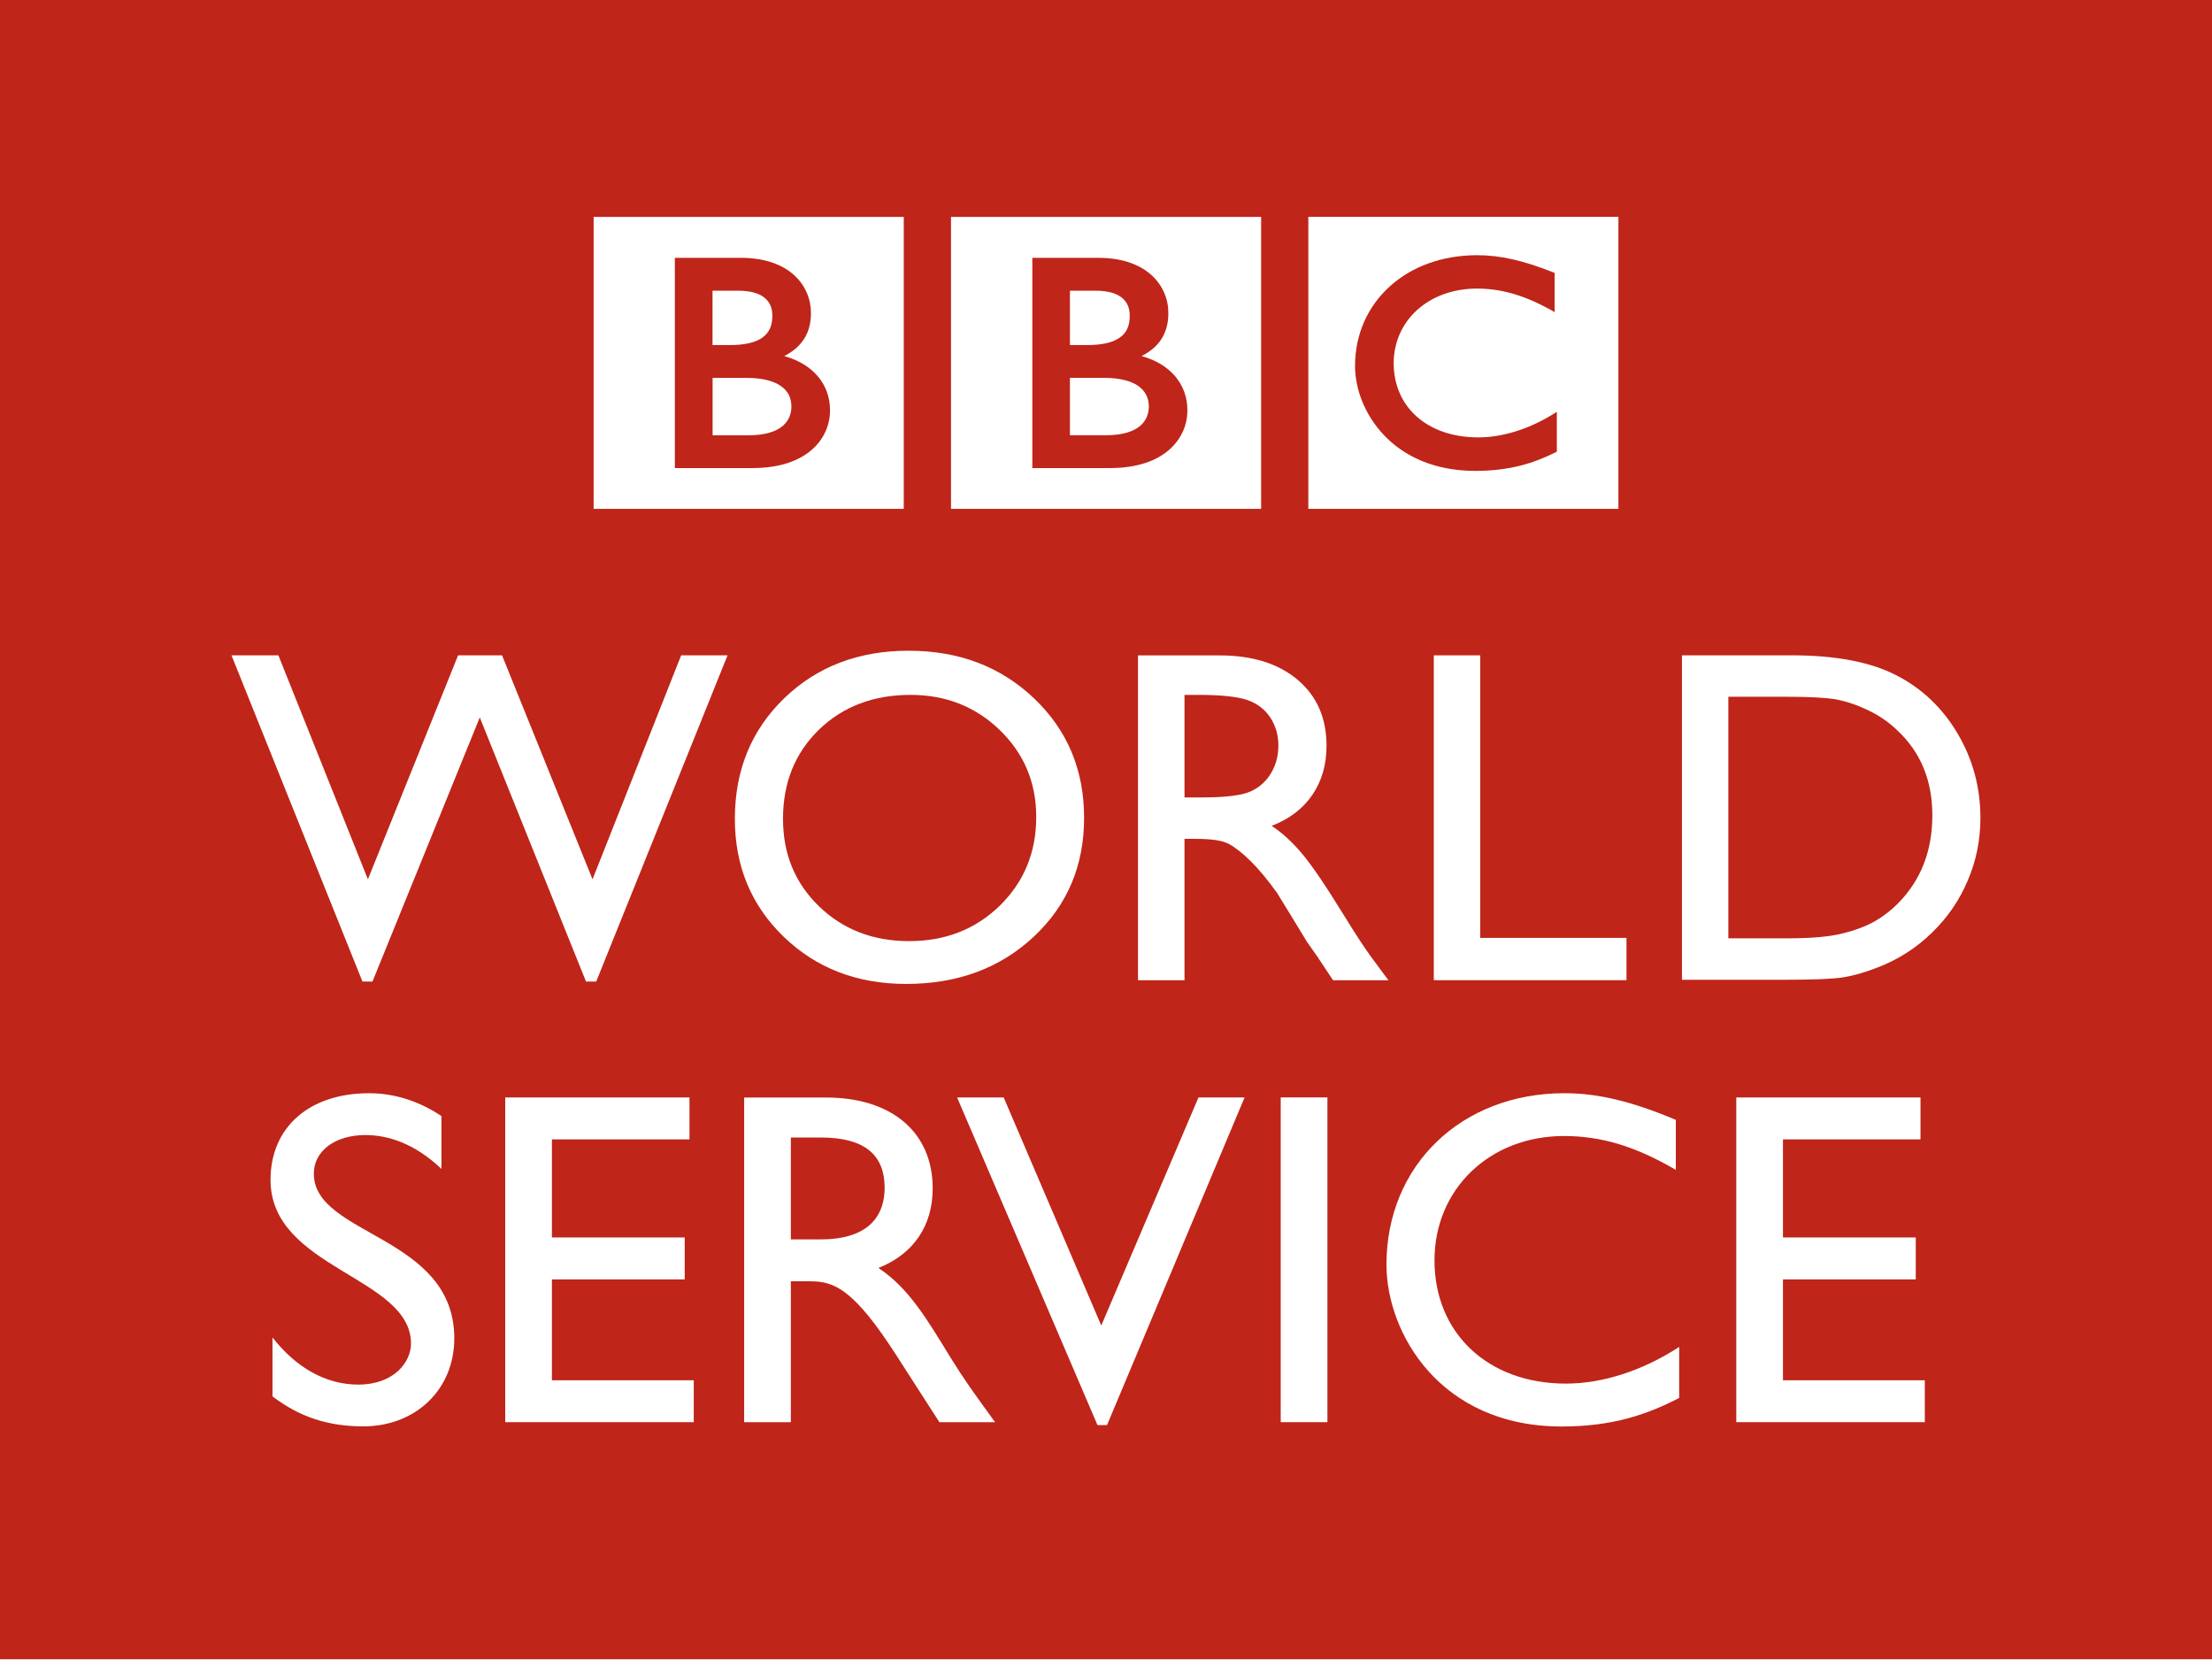
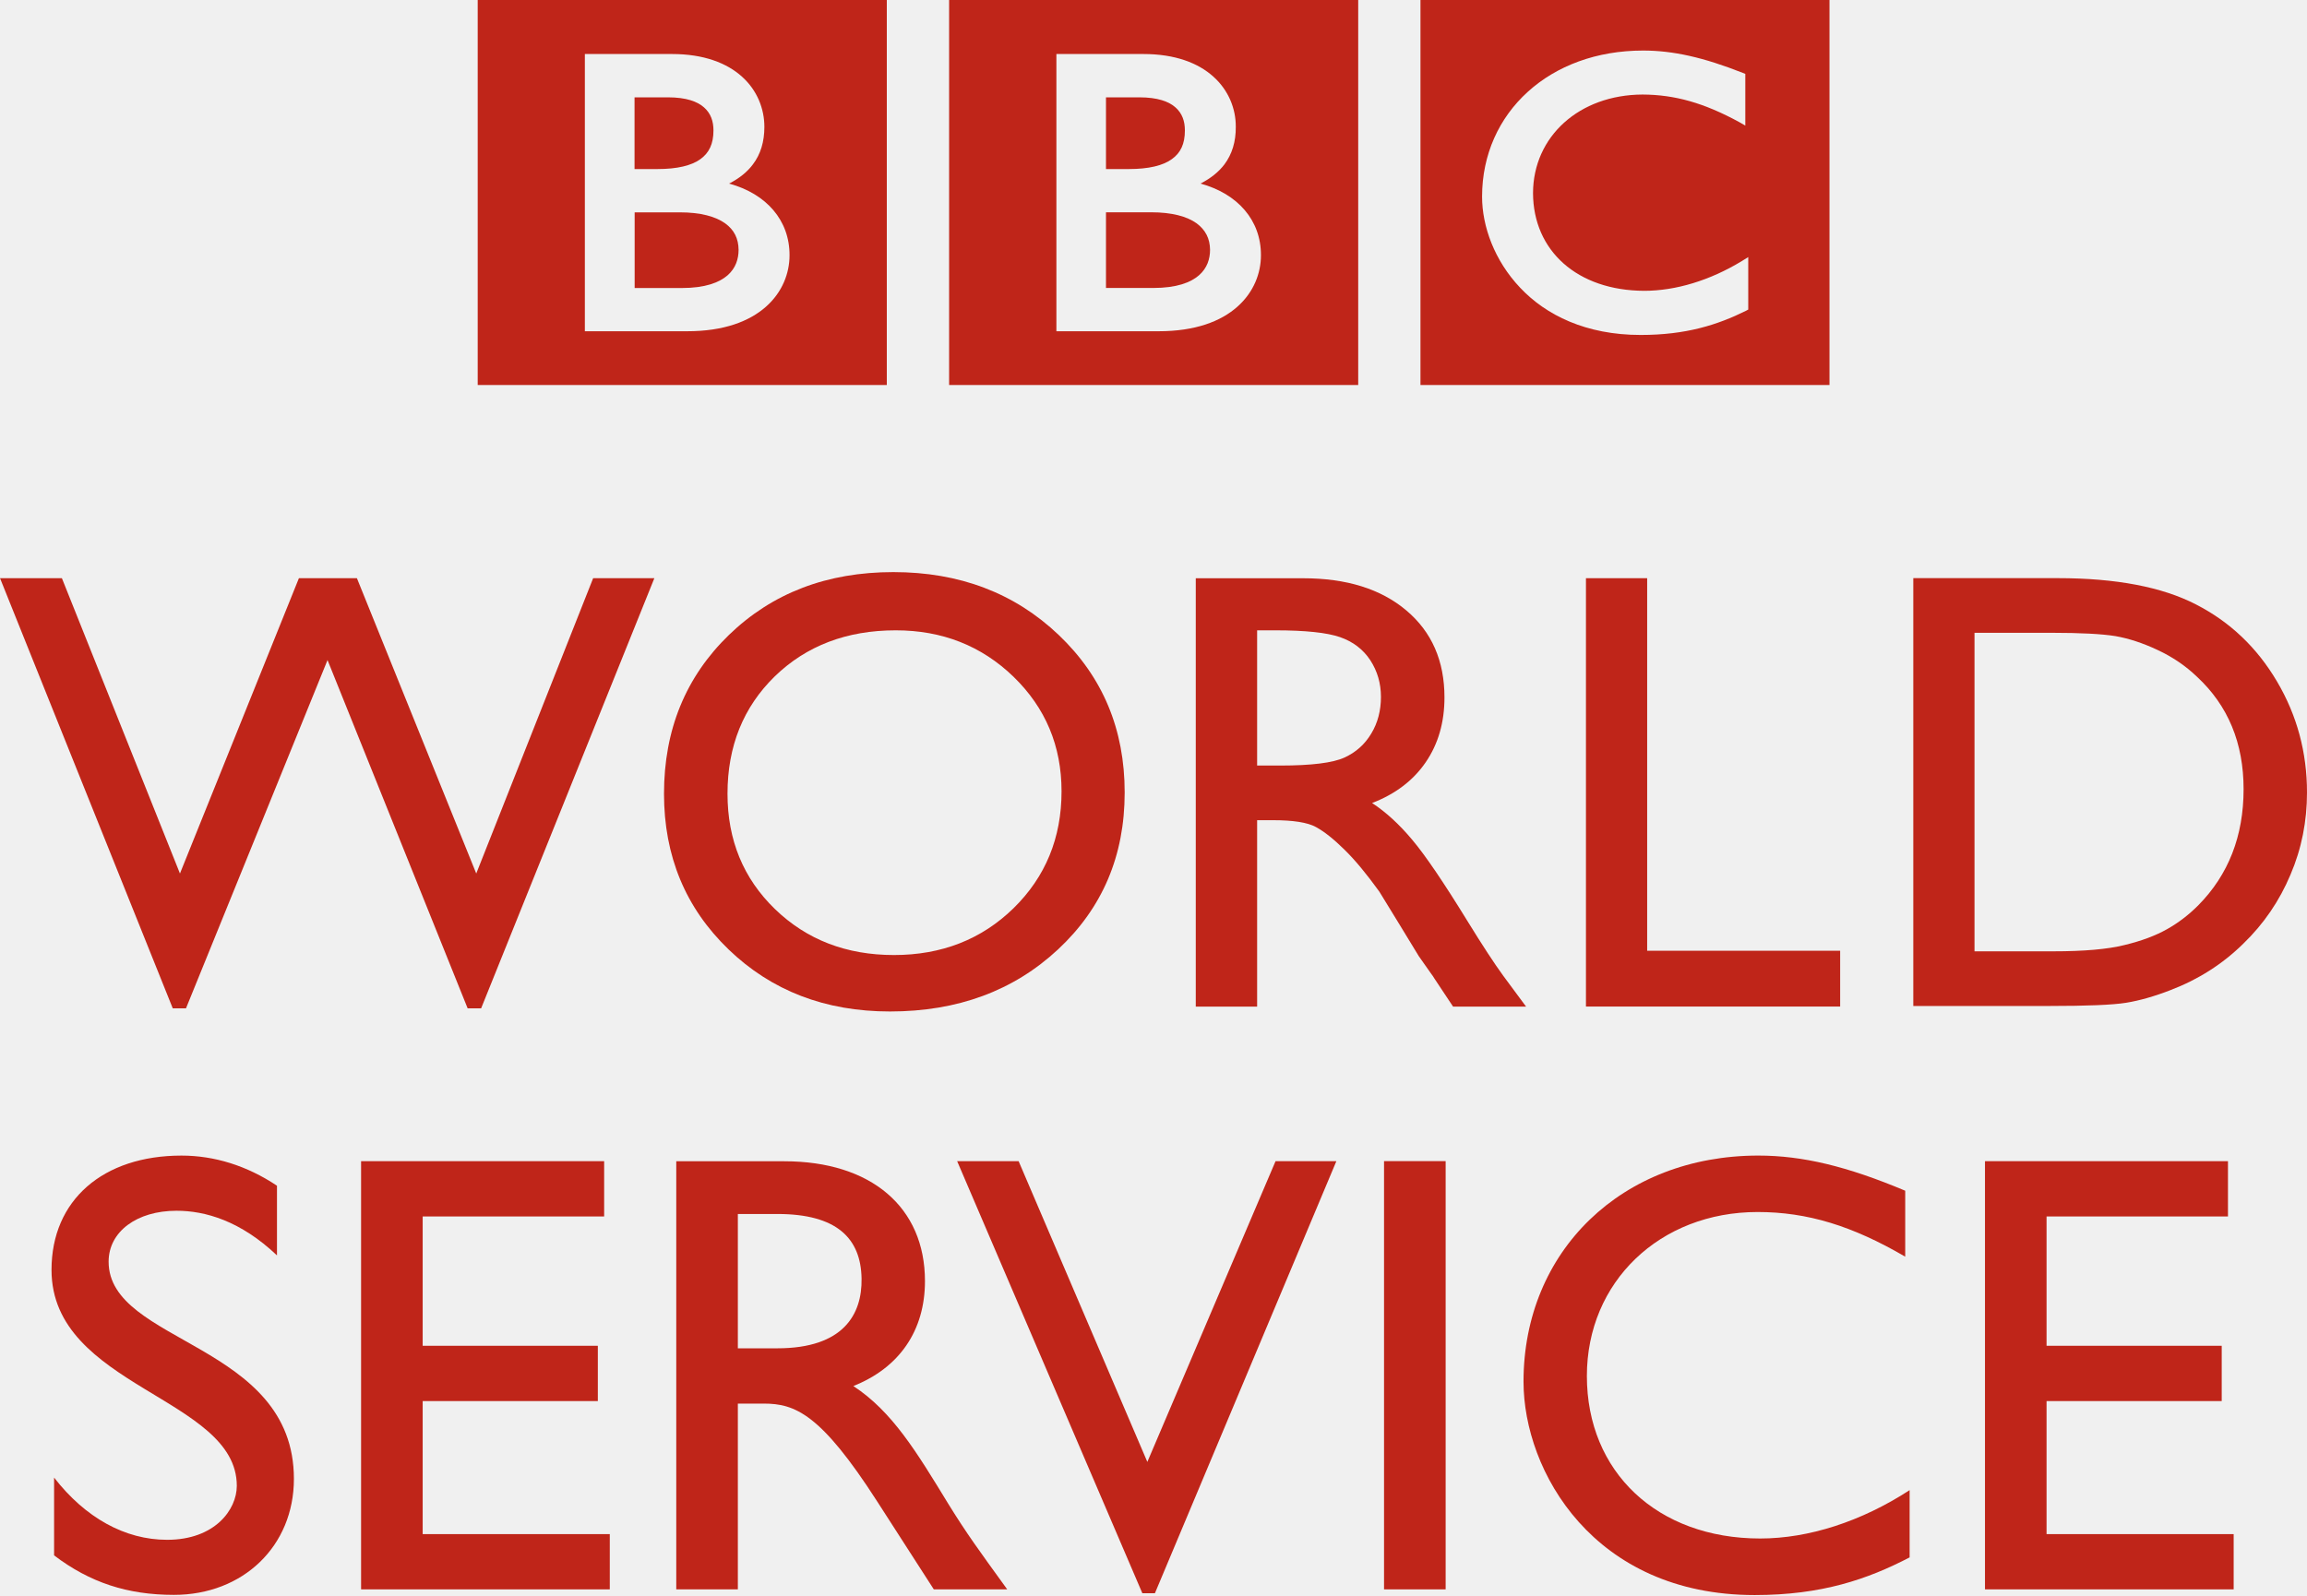
- <svg xmlns="http://www.w3.org/2000/svg" height="450.01" width="600" version="1.1" viewBox="0 0 158.75 119.066">
-   <path d="m0 119.07h158.75v-119.07h-158.75z" fill="#bf2519" />
-   <g fill="#fff">
-     <path d="m48.884 47.03h3.33l-9.425 23.41h-0.733l-7.624-18.955-7.701 18.955h-0.719l-9.398-23.41h3.366l6.423 16.072 6.472-16.072h3.156l6.493 16.072z" />
-     <path d="m65.348 49.867c-2.667 0-4.86 0.838-6.577 2.5-1.718 1.676-2.577 3.805-2.577 6.395 0 2.514 0.859 4.608 2.584 6.277 1.724 1.668 3.882 2.499 6.472 2.499 2.597 0 4.768-0.852 6.507-2.548 1.738-1.704 2.611-3.826 2.611-6.36 0-2.472-0.873-4.546-2.611-6.235-1.739-1.683-3.875-2.528-6.409-2.528m-0.133-3.169c3.602 0 6.598 1.138 8.999 3.421 2.395 2.283 3.589 5.138 3.589 8.573 0 3.442-1.208 6.284-3.624 8.539-2.422 2.255-5.466 3.379-9.146 3.379-3.518 0-6.444-1.124-8.783-3.379s-3.511-5.076-3.511-8.469c0-3.484 1.179-6.36 3.532-8.643 2.36-2.283 5.341-3.421 8.944-3.421" />
-     <path d="m86.007 49.867h-0.998v7.359h1.263c1.69 0 2.856-0.146 3.484-0.433 0.629-0.286 1.117-0.726 1.466-1.312 0.35-0.58 0.524-1.25 0.524-1.99s-0.195-1.403-0.579-1.997c-0.391-0.593-0.943-1.012-1.648-1.257-0.705-0.244-1.878-0.37-3.512-0.37m-4.336 20.478v-23.312h5.837c2.36 0 4.231 0.579 5.62 1.752 1.383 1.166 2.074 2.744 2.074 4.734 0 1.361-0.342 2.534-1.019 3.526-0.678 0.991-1.648 1.731-2.919 2.22 0.747 0.489 1.473 1.152 2.186 2.004 0.712 0.844 1.71 2.318 3.002 4.419 0.817 1.327 1.466 2.318 1.955 2.988l1.235 1.669h-3.972l-1.02-1.536c-0.028-0.056-0.097-0.154-0.195-0.286l-0.649-0.922-1.034-1.697-1.117-1.822c-0.691-0.956-1.319-1.717-1.899-2.283-0.572-0.565-1.089-0.977-1.55-1.229-0.46-0.251-1.242-0.37-2.332-0.37h-0.865v10.145z" />
-     <path d="m102.9 47.03h3.33v20.275h10.5v3.037h-13.83z" />
-     <path d="m128.22 50.001h-4.18v17.335h4.28c1.66 0 2.96-0.111 3.88-0.342 0.93-0.223 1.7-0.516 2.32-0.865 0.62-0.35 1.18-0.782 1.69-1.292 1.65-1.669 2.47-3.777 2.47-6.325 0-2.507-0.84-4.546-2.54-6.123-0.62-0.594-1.33-1.076-2.14-1.453-0.8-0.377-1.57-0.628-2.29-0.754-0.73-0.118-1.89-0.181-3.49-0.181m-7.51 20.31v-23.284h7.86c3.17 0 5.68 0.481 7.52 1.431 1.85 0.949 3.32 2.346 4.41 4.196s1.63 3.861 1.63 6.039c0 1.557-0.29 3.051-0.9 4.475-0.6 1.425-1.45 2.674-2.57 3.756-1.13 1.111-2.45 1.948-3.95 2.521-0.88 0.342-1.69 0.572-2.42 0.691s-2.14 0.175-4.2 0.175z" />
-     <path d="m82.448 29.155c0 0.496-0.154 0.998-0.601 1.389-0.446 0.391-1.214 0.691-2.492 0.691h-2.569v-4.119h2.457c1.145 0 1.955 0.231 2.465 0.594 0.502 0.37 0.733 0.844 0.74 1.445" />
-     <path d="m80.367 24.225c0.482-0.342 0.712-0.831 0.712-1.564 0-0.503-0.146-0.928-0.509-1.25-0.356-0.321-0.971-0.551-1.969-0.551h-1.815v3.903h1.249c1.076 0 1.851-0.189 2.332-0.538" />
-     <path d="m85.217 29.457c0.007-1.906-1.264-3.351-3.289-3.903 0.545-0.279 0.978-0.621 1.299-1.04 0.419-0.558 0.628-1.243 0.621-2.046 0.007-0.977-0.384-1.982-1.214-2.729-0.824-0.747-2.088-1.236-3.806-1.236h-4.74v15.087h5.564c1.99 0 3.386-0.537 4.28-1.333 0.901-0.796 1.285-1.836 1.285-2.8m5.292 7.059h-22.258v-20.952h22.258z" />
-     <path d="m54.718 24.225c0.475-0.342 0.712-0.831 0.712-1.564 0-0.503-0.147-0.928-0.51-1.25-0.356-0.321-0.97-0.551-1.968-0.551h-1.816v3.903h1.25c1.075 0 1.85-0.189 2.332-0.538" />
-     <path d="m56.057 27.712c-0.51-0.363-1.32-0.593-2.465-0.593h-2.45v4.119h2.562c1.278 0 2.046-0.3 2.493-0.691 0.446-0.391 0.6-0.894 0.6-1.389-0.007-0.601-0.23-1.083-0.74-1.446" />
-     <path d="m59.569 29.457c0.007-1.906-1.264-3.351-3.289-3.903 0.545-0.279 0.978-0.621 1.292-1.04 0.426-0.558 0.628-1.243 0.628-2.046 0-0.977-0.384-1.982-1.214-2.729-0.824-0.747-2.088-1.236-3.806-1.236h-4.747v15.087h5.571c1.99 0 3.379-0.537 4.28-1.333s1.285-1.836 1.285-2.8m5.292 7.059h-22.258v-20.952h22.258z" />
-     <path d="m111.73 29.554-0.35 0.217c-1.73 1.054-3.6 1.619-5.31 1.619-3.64-0.014-6.04-2.178-6.05-5.32 0.01-3.079 2.51-5.348 5.96-5.362 1.76 0.007 3.35 0.461 5.25 1.494l0.34 0.196v-2.814l-0.14-0.056c-2.14-0.844-3.79-1.214-5.42-1.214-2.53 0-4.72 0.83-6.277 2.248-1.557 1.41-2.485 3.407-2.485 5.704 0 1.599 0.663 3.47 2.073 4.957 1.399 1.487 3.579 2.569 6.549 2.569h0.01c2.47 0 4.18-0.551 5.72-1.312l0.13-0.07zm4.42 6.961h-22.254v-20.952h22.254z" />
-     <path d="m31.682 83.884c-1.983-1.878-3.896-2.429-5.467-2.429-2.15 0-3.693 1.131-3.693 2.772 0 4.475 10.081 4.405 10.081 11.82 0 3.658-2.764 6.313-6.528 6.313-2.527 0-4.573-0.67-6.52-2.15v-4.233c1.703 2.192 3.86 3.386 6.15 3.386 2.598 0 3.791-1.641 3.791-2.939 0-4.818-10.081-5.362-10.081-11.751 0-3.798 2.8-6.22 7.072-6.22 1.781 0 3.554 0.544 5.195 1.64z" />
-     <path d="m49.482 81.766h-9.873v7.038h9.53v3.009h-9.53v7.24h10.18v3.007h-13.531v-23.303h13.224z" />
-     <path d="m56.757 88.941h2.151c3.588 0 4.614-1.843 4.58-3.791-0.035-2.185-1.334-3.519-4.58-3.519h-2.151zm2.528-10.179c4.712 0 7.652 2.492 7.652 6.521 0 2.702-1.397 4.719-3.896 5.711 2.122 1.396 3.421 3.554 5.194 6.458 0.992 1.599 1.571 2.388 3.177 4.608h-3.994l-3.079-4.783c-3.072-4.782-4.475-5.327-6.178-5.327h-1.404v10.11h-3.351v-23.298z" />
-     <path d="m79.448 102.27h-0.684l-10.075-23.512h3.344l7.003 16.366 6.975-16.366h3.309z" />
-     <path d="m95.266 102.06h-3.352v-23.306h3.352z" />
-     <path d="m120.27 83.954c-2.87-1.676-5.32-2.43-8.03-2.43-5.32 0-9.29 3.798-9.29 8.923 0 5.222 3.83 8.845 9.43 8.845 2.63 0 5.5-0.921 8.13-2.632v3.66c-2.29 1.19-4.78 2.05-8.43 2.05-8.75 0-12.577-6.729-12.577-11.616 0-7.108 5.357-12.302 12.777-12.302 2.39 0 4.82 0.579 7.99 1.913z" />
-     <path d="m137.83 81.766h-9.87v7.038h9.53v3.009h-9.53v7.24h10.18v3.007h-13.53v-23.303h13.22z" />
+ <svg xmlns="http://www.w3.org/2000/svg" width="200mm" height="138.32mm" version="1.1" viewBox="0 0 200 138.32">
+   <g transform="translate(200.62 -34.821)">
+     <g transform="matrix(1.5934 0 0 1.5934 -227.09 10.023)" fill="#bb1919">
+       <g fill="#bf2519">
+         <path d="m48.884 47.03h3.33l-9.425 23.41h-0.733l-7.624-18.955-7.701 18.955h-0.719l-9.398-23.41h3.366l6.423 16.072 6.472-16.072h3.156l6.493 16.072z" />
+         <path d="m65.348 49.867c-2.667 0-4.86 0.838-6.577 2.5-1.718 1.676-2.577 3.805-2.577 6.395 0 2.514 0.859 4.608 2.584 6.277 1.724 1.668 3.882 2.499 6.472 2.499 2.597 0 4.768-0.852 6.507-2.548 1.738-1.704 2.611-3.826 2.611-6.36 0-2.472-0.873-4.546-2.611-6.235-1.739-1.683-3.875-2.528-6.409-2.528m-0.133-3.169c3.602 0 6.598 1.138 8.999 3.421 2.395 2.283 3.589 5.138 3.589 8.573 0 3.442-1.208 6.284-3.624 8.539-2.422 2.255-5.466 3.379-9.146 3.379-3.518 0-6.444-1.124-8.783-3.379s-3.511-5.076-3.511-8.469c0-3.484 1.179-6.36 3.532-8.643 2.36-2.283 5.341-3.421 8.944-3.421" />
+         <path d="m86.007 49.867h-0.998v7.359h1.263c1.69 0 2.856-0.146 3.484-0.433 0.629-0.286 1.117-0.726 1.466-1.312 0.35-0.58 0.524-1.25 0.524-1.99s-0.195-1.403-0.579-1.997c-0.391-0.593-0.943-1.012-1.648-1.257-0.705-0.244-1.878-0.37-3.512-0.37m-4.336 20.478v-23.312h5.837c2.36 0 4.231 0.579 5.62 1.752 1.383 1.166 2.074 2.744 2.074 4.734 0 1.361-0.342 2.534-1.019 3.526-0.678 0.991-1.648 1.731-2.919 2.22 0.747 0.489 1.473 1.152 2.186 2.004 0.712 0.844 1.71 2.318 3.002 4.419 0.817 1.327 1.466 2.318 1.955 2.988l1.235 1.669h-3.972l-1.02-1.536c-0.028-0.056-0.097-0.154-0.195-0.286l-0.649-0.922-1.034-1.697-1.117-1.822c-0.691-0.956-1.319-1.717-1.899-2.283-0.572-0.565-1.089-0.977-1.55-1.229-0.46-0.251-1.242-0.37-2.332-0.37h-0.865v10.145z" />
+         <path d="m102.9 47.03h3.33v20.275h10.5v3.037h-13.83z" />
+         <path d="m128.22 50.001h-4.18v17.335h4.28c1.66 0 2.96-0.111 3.88-0.342 0.93-0.223 1.7-0.516 2.32-0.865 0.62-0.35 1.18-0.782 1.69-1.292 1.65-1.669 2.47-3.777 2.47-6.325 0-2.507-0.84-4.546-2.54-6.123-0.62-0.594-1.33-1.076-2.14-1.453-0.8-0.377-1.57-0.628-2.29-0.754-0.73-0.118-1.89-0.181-3.49-0.181m-7.51 20.31v-23.284h7.86c3.17 0 5.68 0.481 7.52 1.431 1.85 0.949 3.32 2.346 4.41 4.196s1.63 3.861 1.63 6.039c0 1.557-0.29 3.051-0.9 4.475-0.6 1.425-1.45 2.674-2.57 3.756-1.13 1.111-2.45 1.948-3.95 2.521-0.88 0.342-1.69 0.572-2.42 0.691s-2.14 0.175-4.2 0.175z" />
+         <path d="m82.448 29.155c0 0.496-0.154 0.998-0.601 1.389-0.446 0.391-1.214 0.691-2.492 0.691h-2.569v-4.119h2.457c1.145 0 1.955 0.231 2.465 0.594 0.502 0.37 0.733 0.844 0.74 1.445" />
+         <path d="m80.367 24.225c0.482-0.342 0.712-0.831 0.712-1.564 0-0.503-0.146-0.928-0.509-1.25-0.356-0.321-0.971-0.551-1.969-0.551h-1.815v3.903h1.249c1.076 0 1.851-0.189 2.332-0.538" />
+         <path d="m85.217 29.457c7e-3 -1.906-1.264-3.351-3.289-3.903 0.545-0.279 0.978-0.621 1.299-1.04 0.419-0.558 0.628-1.243 0.621-2.046 7e-3 -0.977-0.384-1.982-1.214-2.729-0.824-0.747-2.088-1.236-3.806-1.236h-4.74v15.087h5.564c1.99 0 3.386-0.537 4.28-1.333 0.901-0.796 1.285-1.836 1.285-2.8m5.292 7.059h-22.258v-20.952h22.258z" />
+         <path d="m54.718 24.225c0.475-0.342 0.712-0.831 0.712-1.564 0-0.503-0.147-0.928-0.51-1.25-0.356-0.321-0.97-0.551-1.968-0.551h-1.816v3.903h1.25c1.075 0 1.85-0.189 2.332-0.538" />
+         <path d="m56.057 27.712c-0.51-0.363-1.32-0.593-2.465-0.593h-2.45v4.119h2.562c1.278 0 2.046-0.3 2.493-0.691 0.446-0.391 0.6-0.894 0.6-1.389-7e-3 -0.601-0.23-1.083-0.74-1.446" />
+         <path d="m59.569 29.457c7e-3 -1.906-1.264-3.351-3.289-3.903 0.545-0.279 0.978-0.621 1.292-1.04 0.426-0.558 0.628-1.243 0.628-2.046 0-0.977-0.384-1.982-1.214-2.729-0.824-0.747-2.088-1.236-3.806-1.236h-4.747v15.087h5.571c1.99 0 3.379-0.537 4.28-1.333s1.285-1.836 1.285-2.8m5.292 7.059h-22.258v-20.952h22.258z" />
+         <path d="m111.73 29.554-0.35 0.217c-1.73 1.054-3.6 1.619-5.31 1.619-3.64-0.014-6.04-2.178-6.05-5.32 0.01-3.079 2.51-5.348 5.96-5.362 1.76 7e-3 3.35 0.461 5.25 1.494l0.34 0.196v-2.814l-0.14-0.056c-2.14-0.844-3.79-1.214-5.42-1.214-2.53 0-4.72 0.83-6.277 2.248-1.557 1.41-2.485 3.407-2.485 5.704 0 1.599 0.663 3.47 2.073 4.957 1.399 1.487 3.579 2.569 6.549 2.569h0.01c2.47 0 4.18-0.551 5.72-1.312l0.13-0.07zm4.42 6.961h-22.254v-20.952h22.254z" />
+         <path d="m31.682 83.884c-1.983-1.878-3.896-2.429-5.467-2.429-2.15 0-3.693 1.131-3.693 2.772 0 4.475 10.081 4.405 10.081 11.82 0 3.658-2.764 6.313-6.528 6.313-2.527 0-4.573-0.67-6.52-2.15v-4.233c1.703 2.192 3.86 3.386 6.15 3.386 2.598 0 3.791-1.641 3.791-2.939 0-4.818-10.081-5.362-10.081-11.751 0-3.798 2.8-6.22 7.072-6.22 1.781 0 3.554 0.544 5.195 1.64z" />
+         <path d="m49.482 81.766h-9.873v7.038h9.53v3.009h-9.53v7.24h10.18v3.007h-13.531v-23.303h13.224z" />
+         <path d="m56.757 88.941h2.151c3.588 0 4.614-1.843 4.58-3.791-0.035-2.185-1.334-3.519-4.58-3.519h-2.151zm2.528-10.179c4.712 0 7.652 2.492 7.652 6.521 0 2.702-1.397 4.719-3.896 5.711 2.122 1.396 3.421 3.554 5.194 6.458 0.992 1.599 1.571 2.388 3.177 4.608h-3.994l-3.079-4.783c-3.072-4.782-4.475-5.327-6.178-5.327h-1.404v10.11h-3.351v-23.298z" />
+         <path d="m79.448 102.27h-0.684l-10.075-23.512h3.344l7.003 16.366 6.975-16.366h3.309z" />
+         <path d="m95.266 102.06h-3.352v-23.306h3.352z" />
+         <path d="m120.27 83.954c-2.87-1.676-5.32-2.43-8.03-2.43-5.32 0-9.29 3.798-9.29 8.923 0 5.222 3.83 8.845 9.43 8.845 2.63 0 5.5-0.921 8.13-2.632v3.66c-2.29 1.19-4.78 2.05-8.43 2.05-8.75 0-12.577-6.729-12.577-11.616 0-7.108 5.357-12.302 12.777-12.302 2.39 0 4.82 0.579 7.99 1.913z" />
+         <path d="m137.83 81.766h-9.87v7.038h9.53v3.009h-9.53v7.24h10.18v3.007h-13.53v-23.303h13.22z" />
+       </g>
+     </g>
  </g>
</svg>
